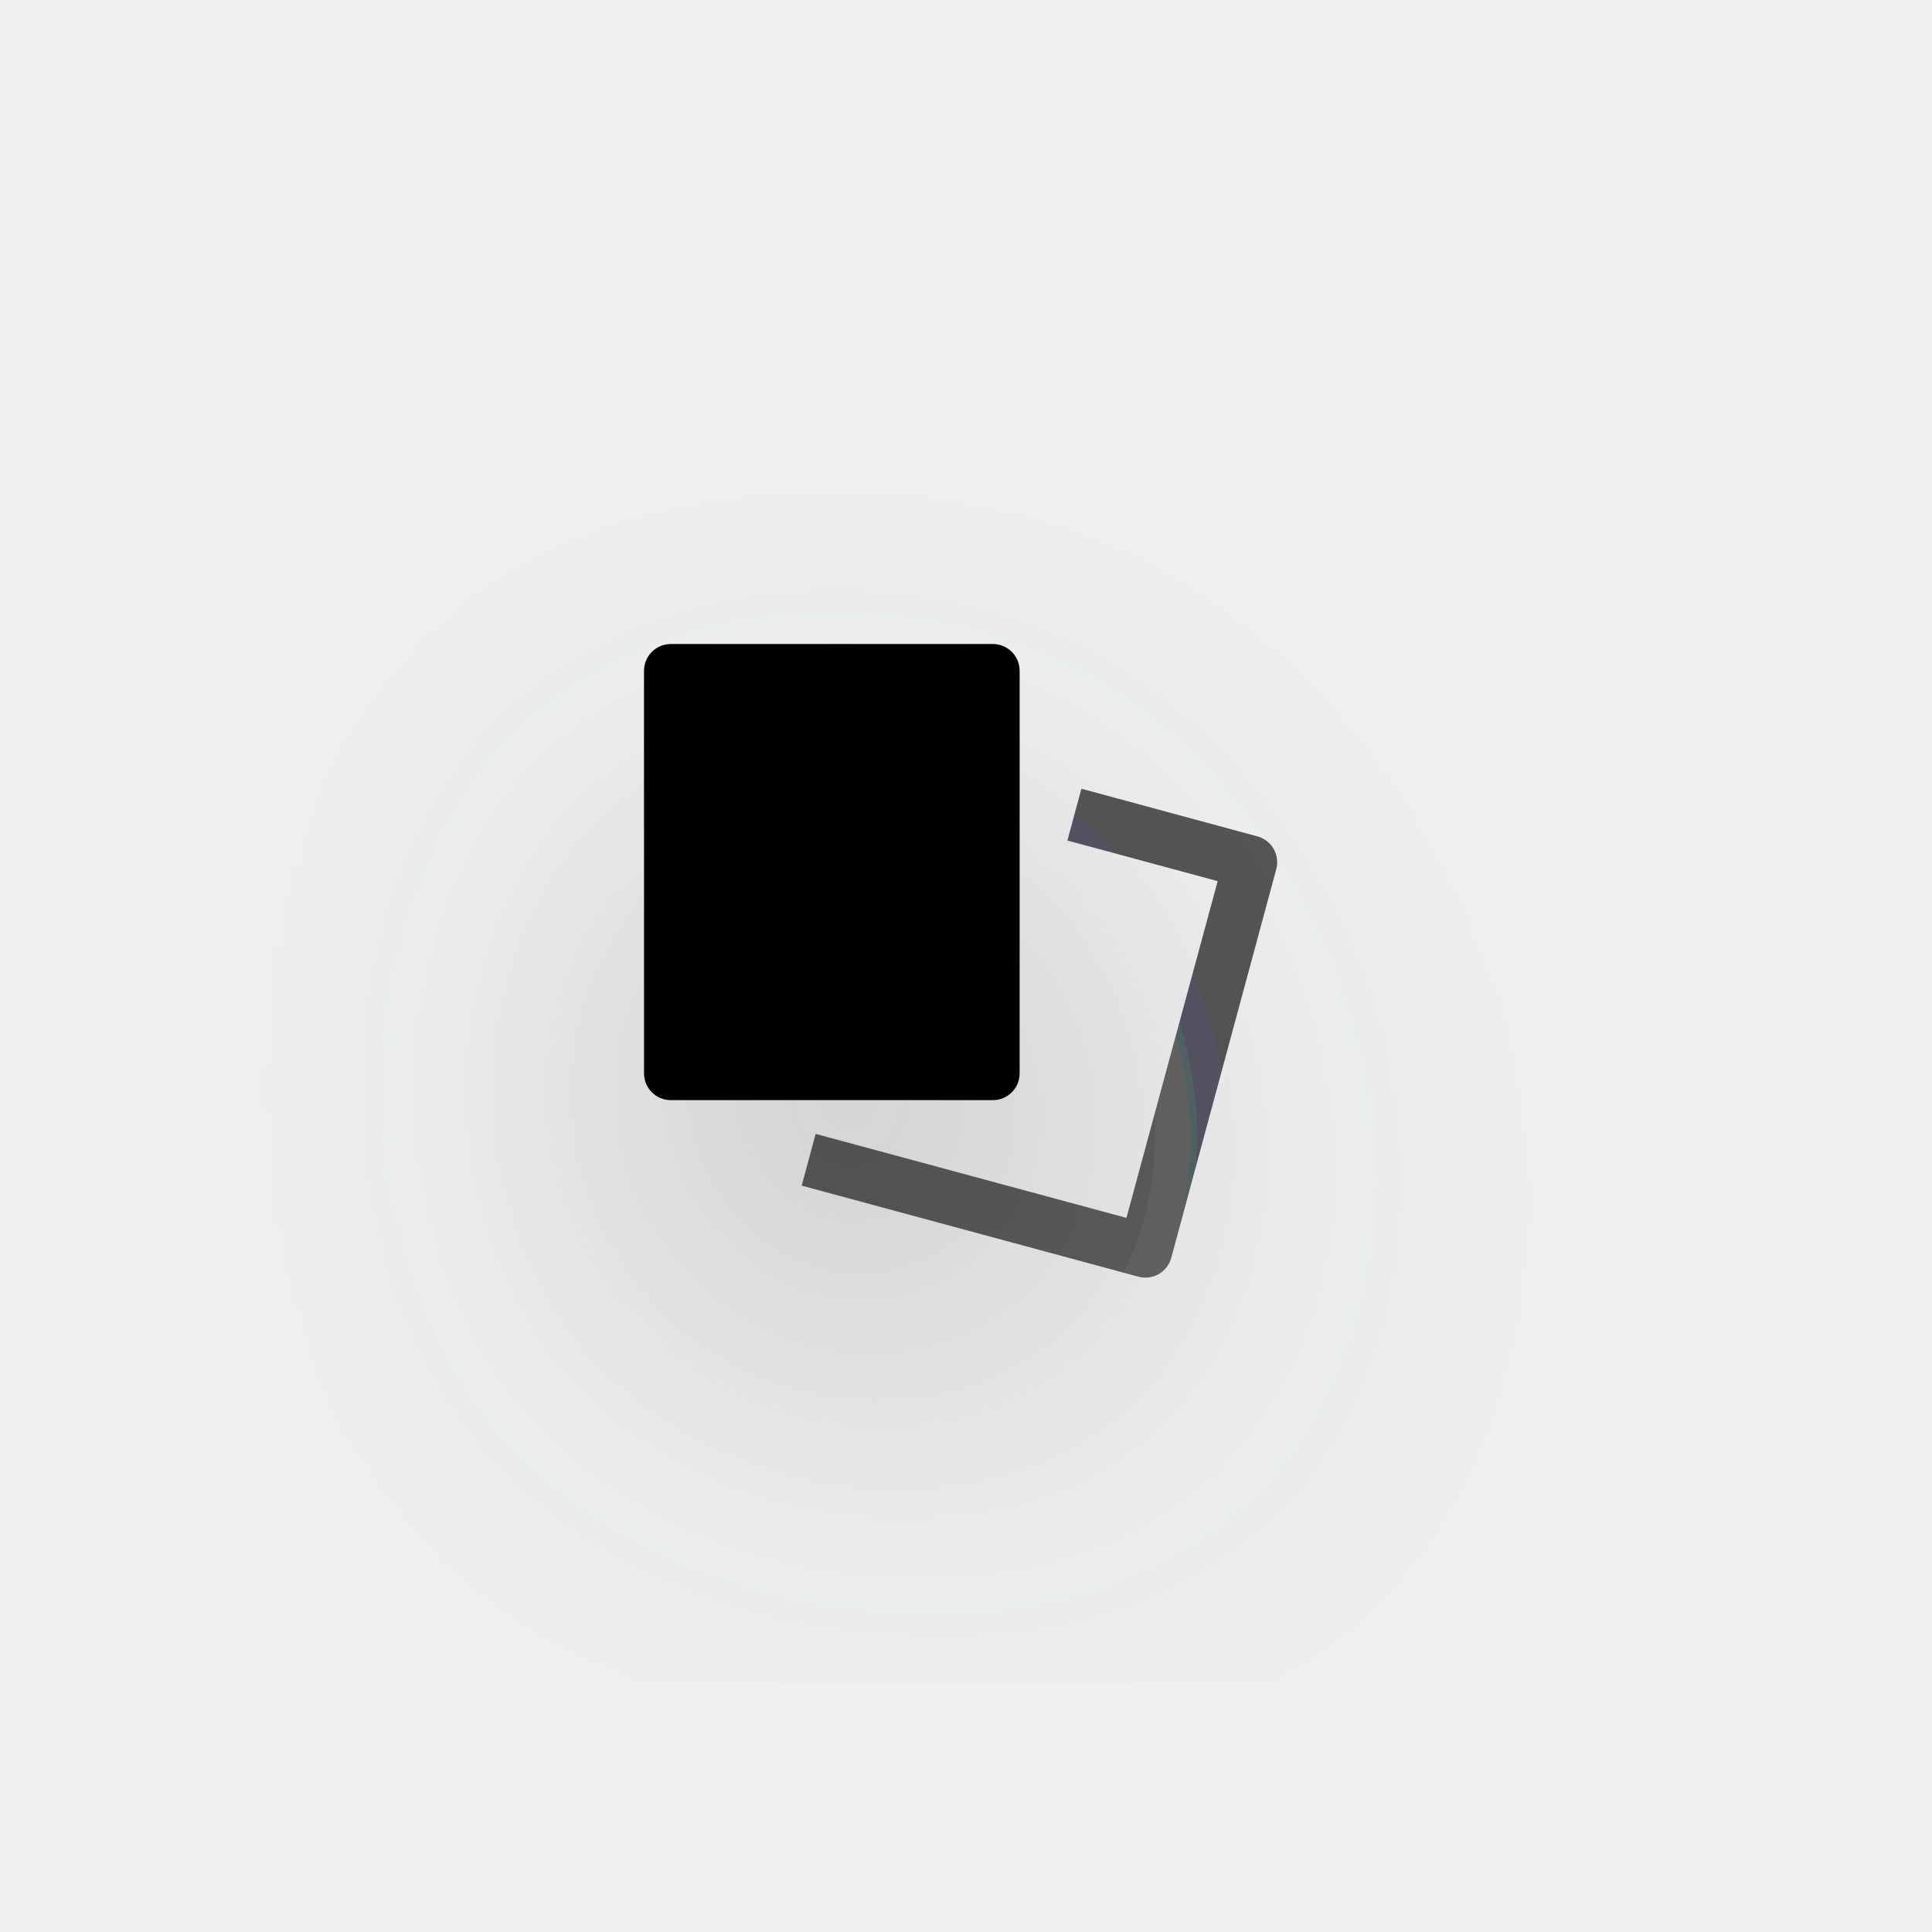
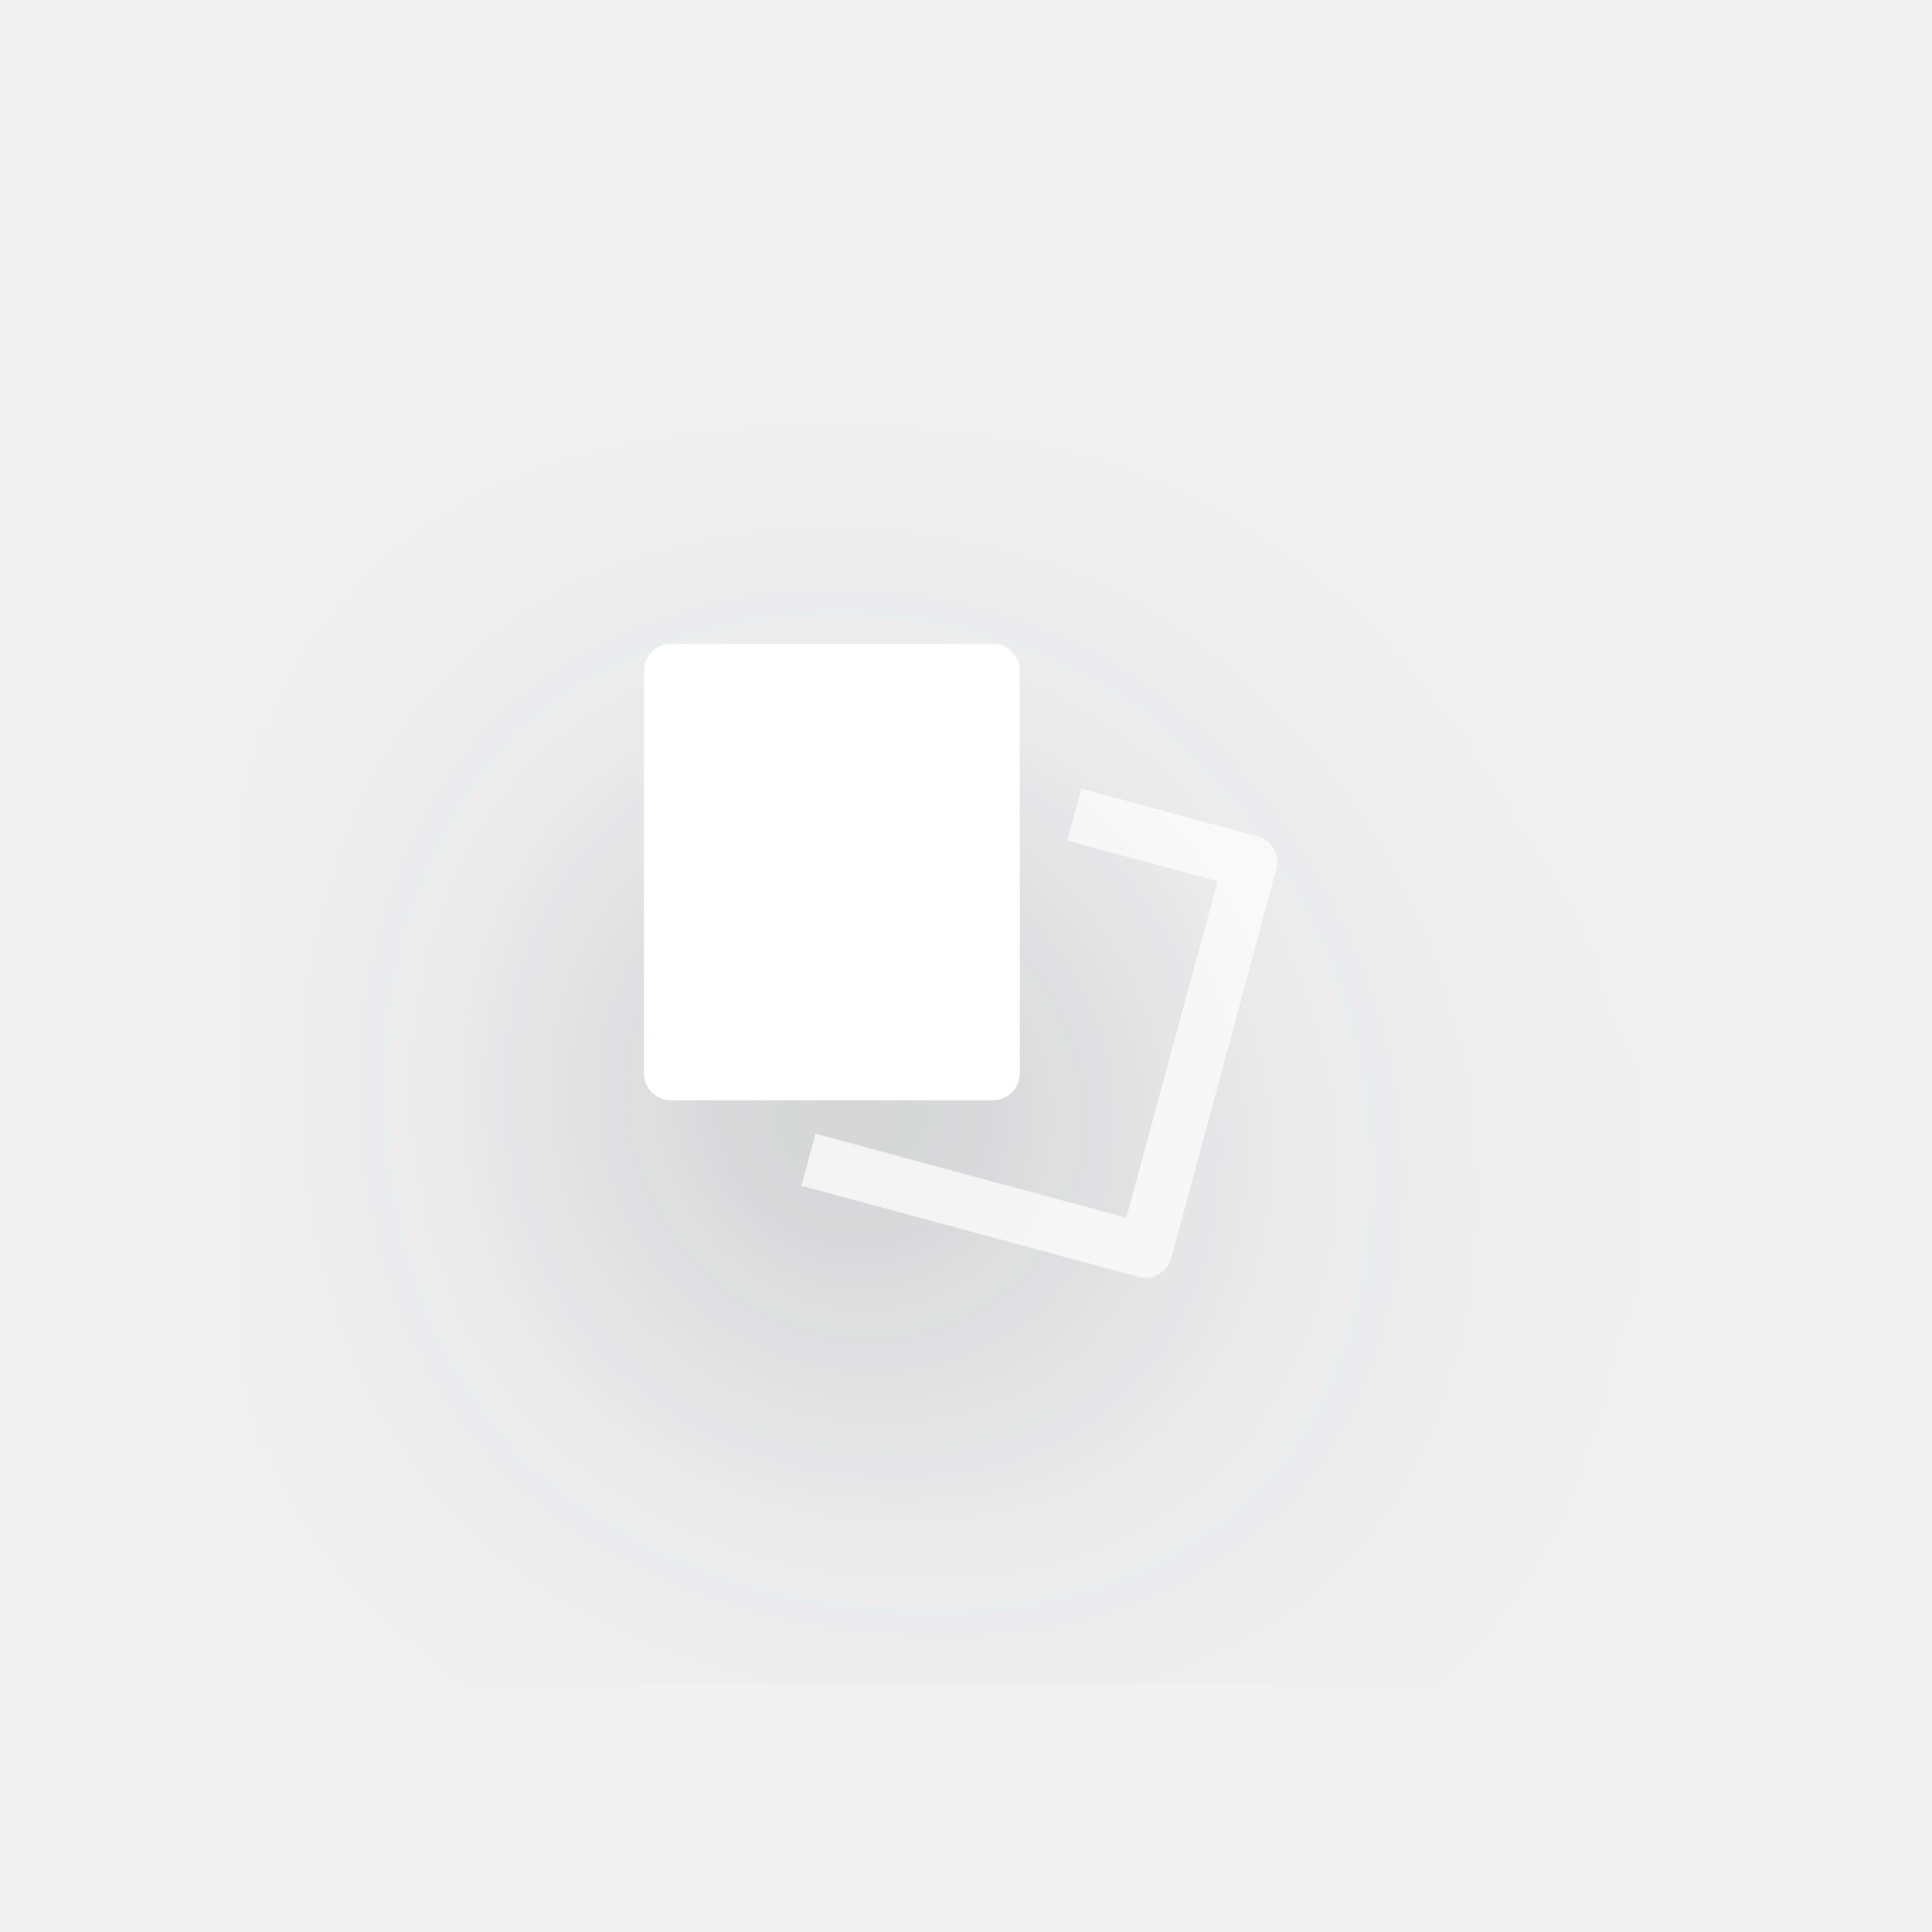
<svg xmlns="http://www.w3.org/2000/svg" width="72" height="72">
  <defs>
    <filter x="-63.9%" y="-63.9%" width="227.8%" height="227.8%" filterUnits="objectBoundingBox" id="a">
      <feOffset dy="8" in="SourceAlpha" result="shadowOffsetOuter1" />
      <feGaussianBlur stdDeviation="8" in="shadowOffsetOuter1" result="shadowBlurOuter1" />
      <feColorMatrix values="0 0 0 0 0.086 0 0 0 0 0.09 0 0 0 0 0.106 0 0 0 0.32 0" in="shadowBlurOuter1" result="shadowMatrixOuter1" />
      <feMerge>
        <feMergeNode in="shadowMatrixOuter1" />
        <feMergeNode in="SourceGraphic" />
      </feMerge>
    </filter>
  </defs>
-   <g filter="url(#a)" fill="#000">
+   <g filter="url(#a)" fill="#FFF">
    <rect x="24" y="24" width="14" height="17" rx="1" />
    <path d="M46.859 31.168L40.3 29.393l-.522 1.931 5.6 1.514-3.399 12.548-11.584-3.131-.521 1.931 12.55 3.393a1 1 0 001.226-.705l3.913-14.48a1 1 0 00-.704-1.226z" opacity=".64" />
  </g>
</svg>
